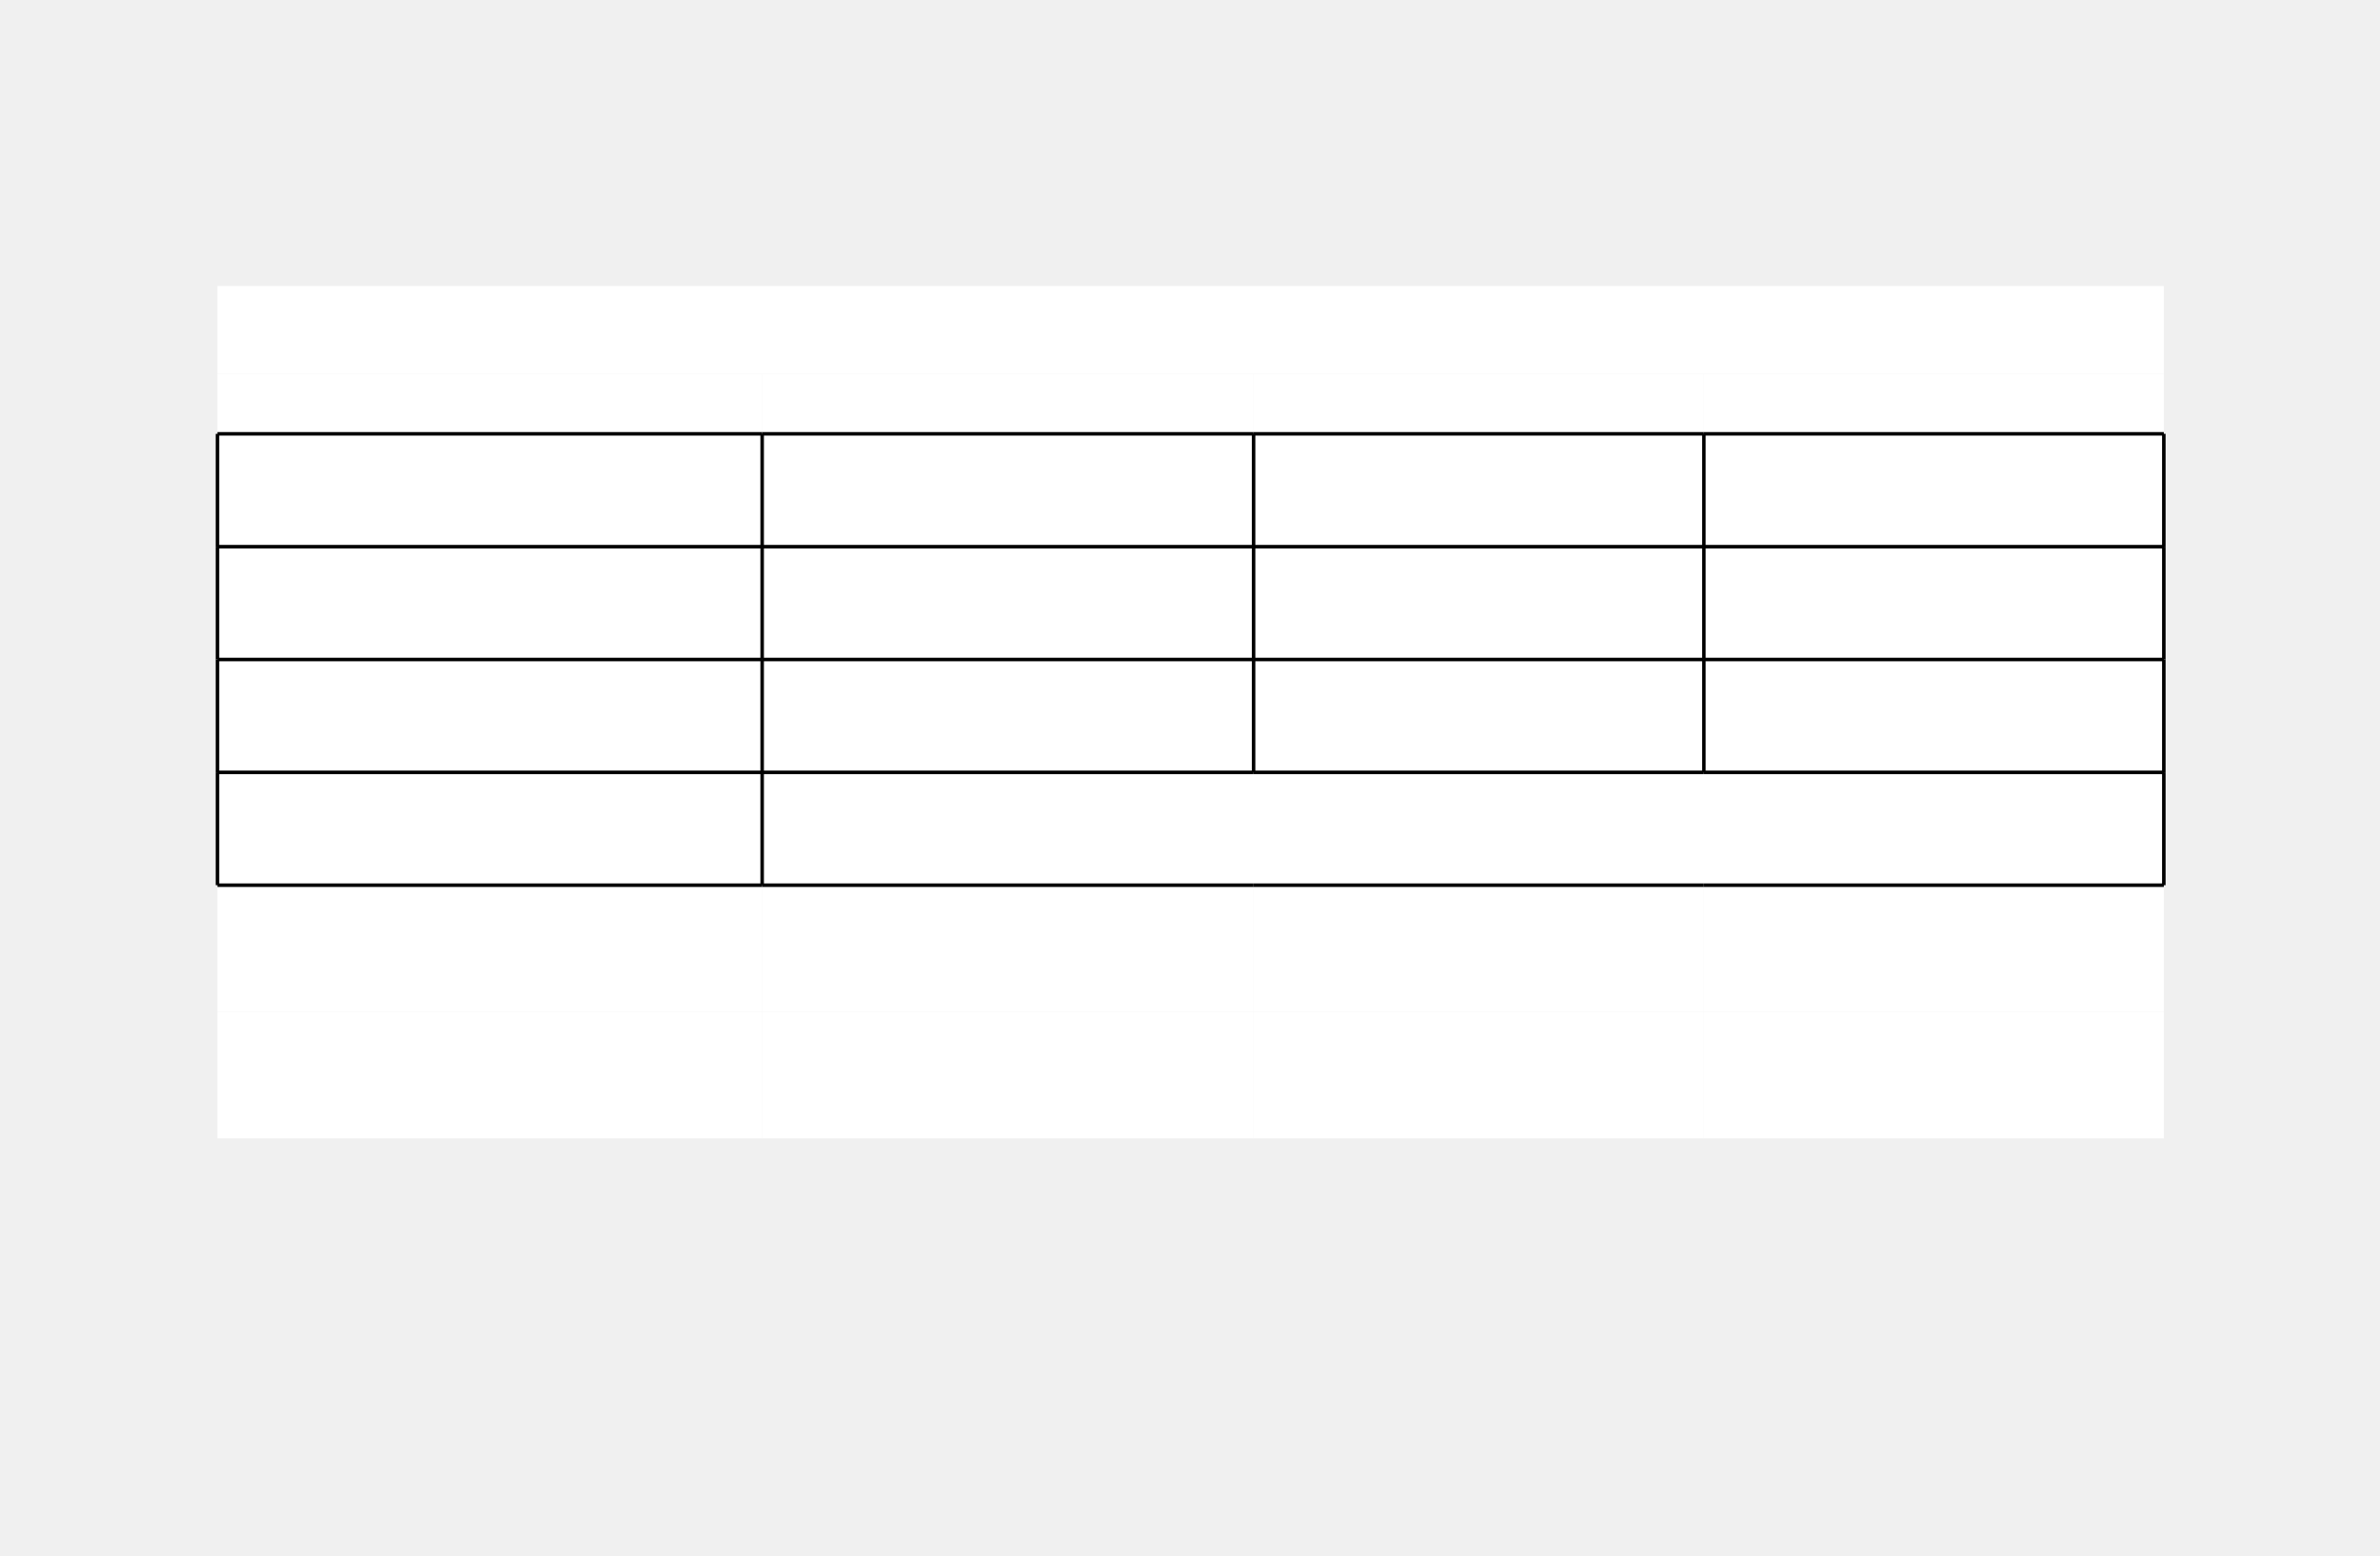
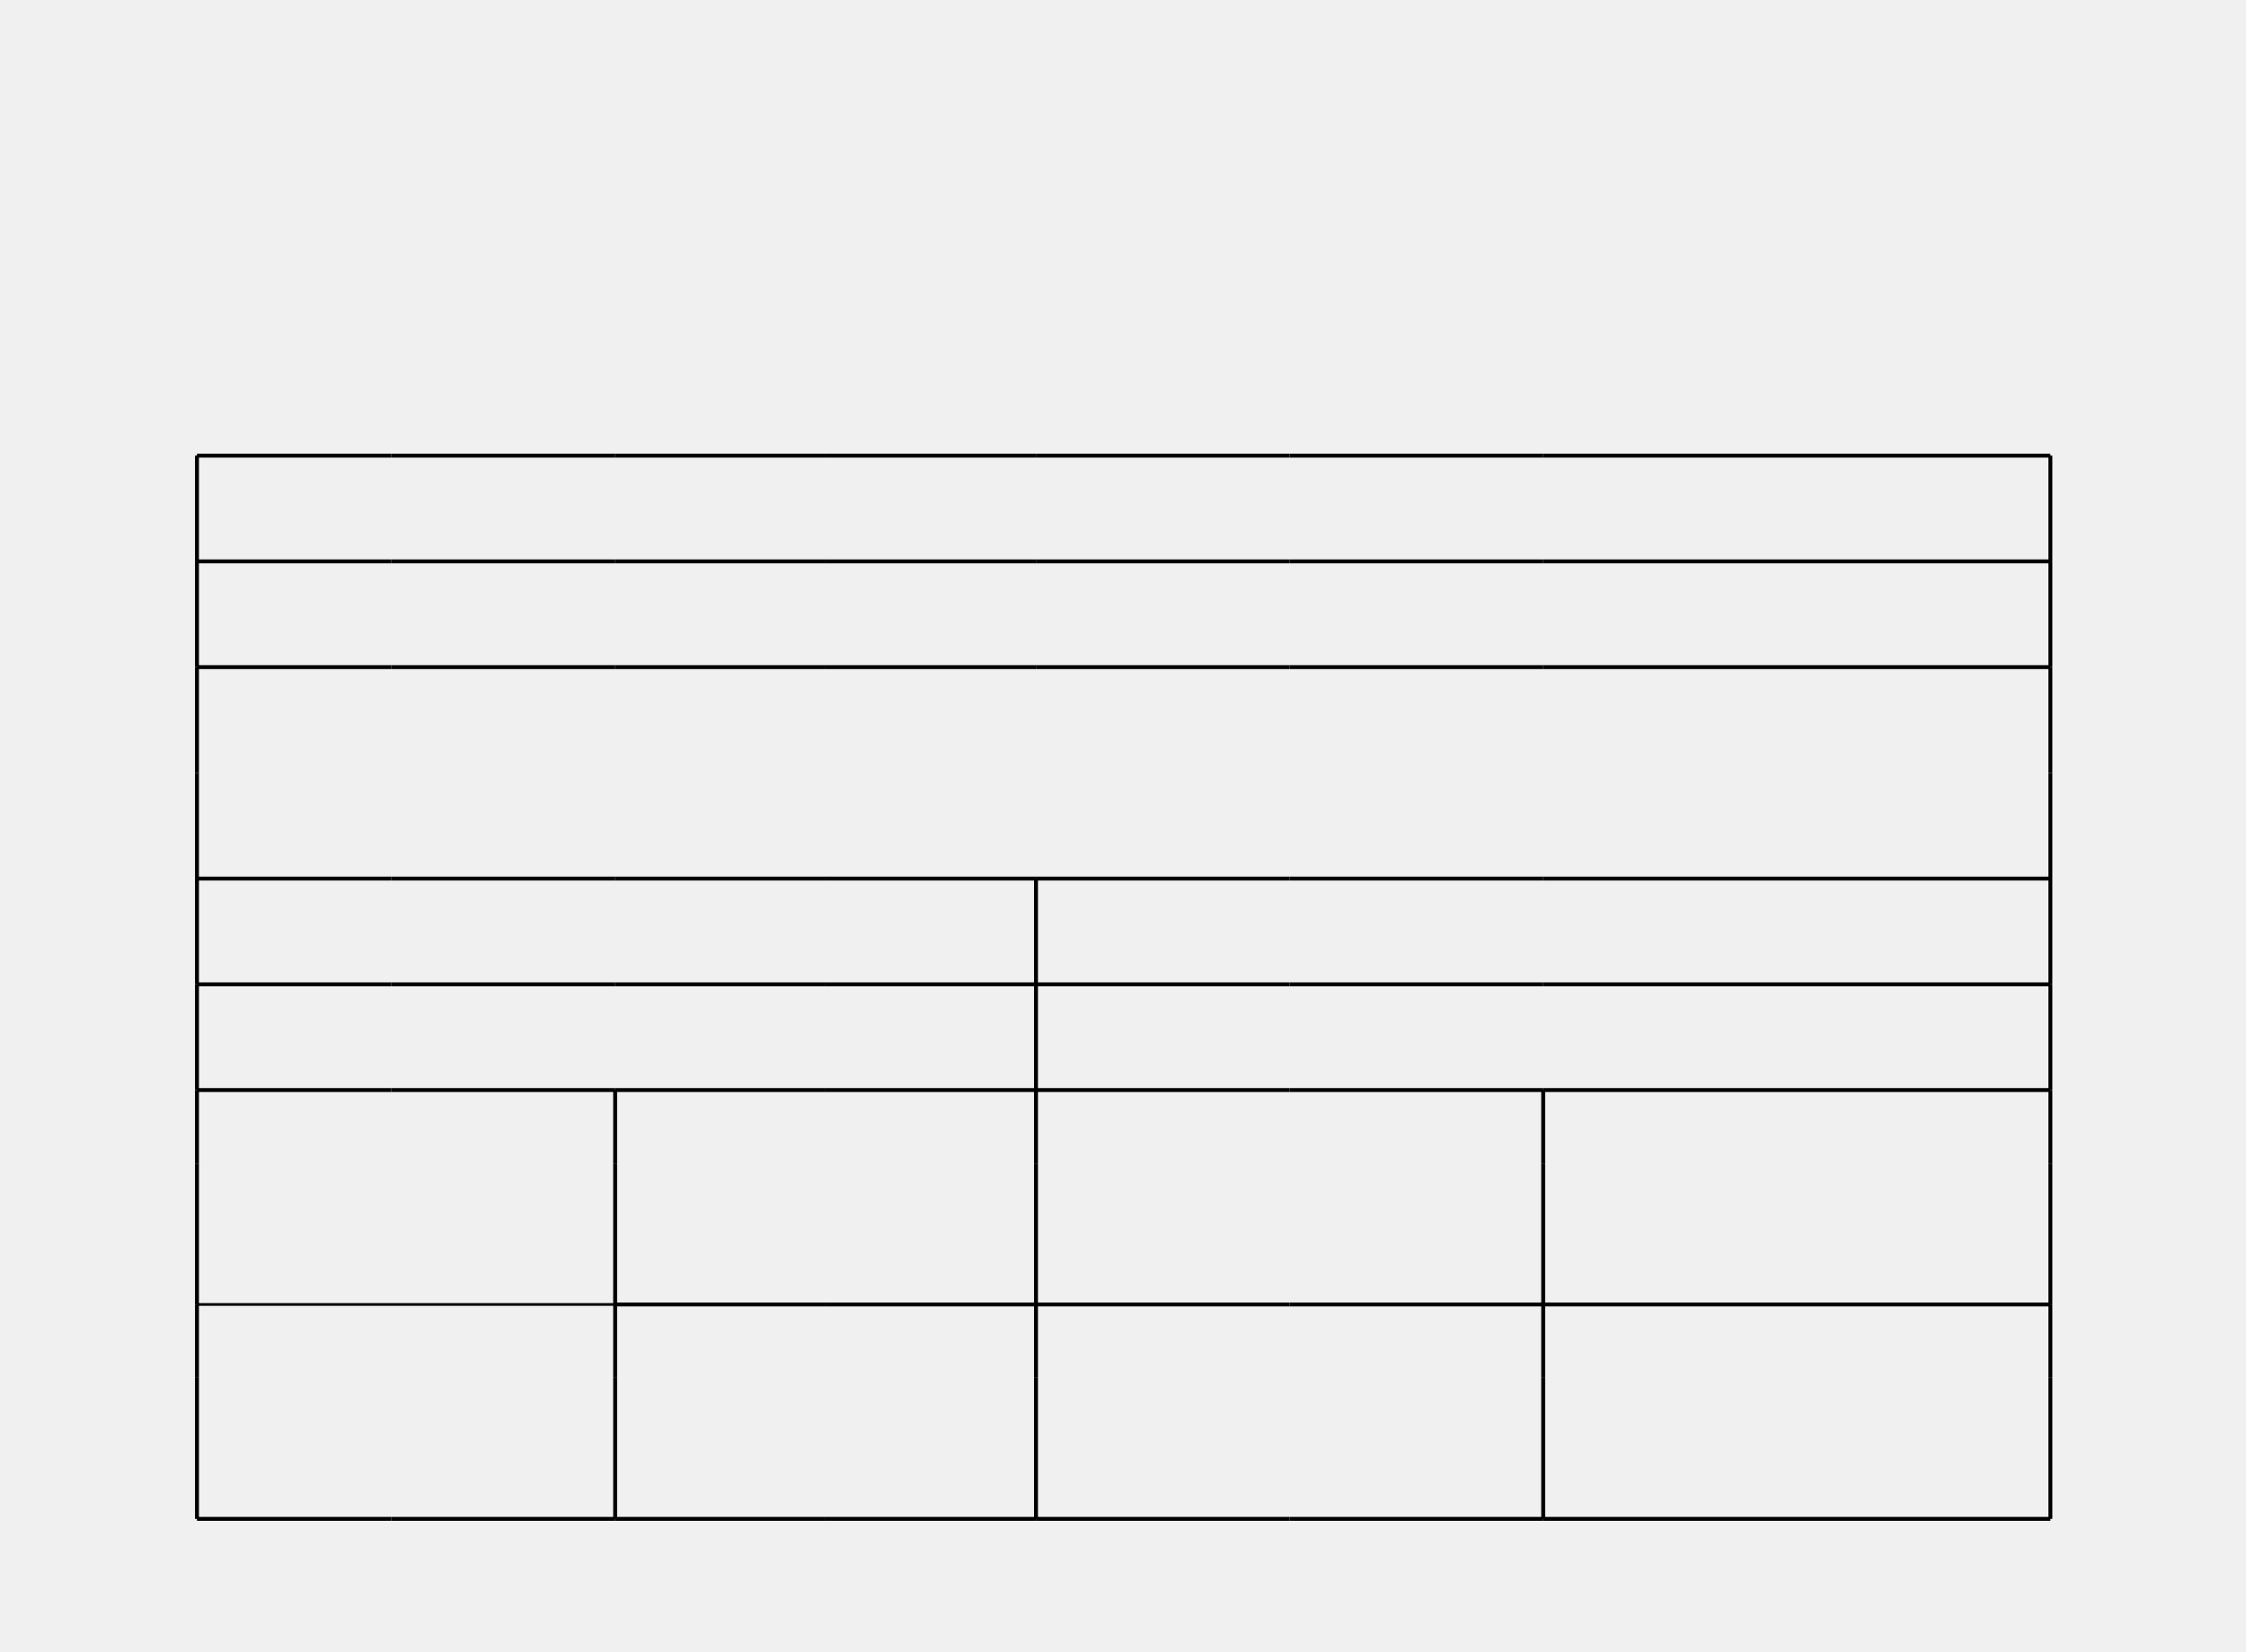
- <svg xmlns="http://www.w3.org/2000/svg" id="body_1" preserveAspectRatio="xMinYMin meet" viewBox="0 0 788 515">
+ <svg xmlns="http://www.w3.org/2000/svg" id="body_1" preserveAspectRatio="xMinYMin meet" viewBox="0 0 767 564">
  <defs>
    <clipPath id="1">
-       <path id="" clip-rule="evenodd" transform="matrix(1 0 0 1 0 0)" d="M0 386L0 -0.999L0 -0.999L591.321 -0.999L591.321 -0.999L591.321 386L591.321 386L0 386z" />
+       <path id="" clip-rule="evenodd" transform="matrix(1 0 0 1 0 0)" d="M0 423L0 -0.653L0 -0.653L575.598 -0.653L575.598 -0.653L575.598 423L575.598 423L0 423z" />
    </clipPath>
    <clipPath id="2">
-       <path id="" clip-rule="evenodd" transform="matrix(1 0 0 1 0 0)" d="M53.5 70.501L538.5 70.501L538.5 70.501L538.5 314.501L538.5 314.501L53.5 314.501z" />
+       <path id="" clip-rule="evenodd" transform="matrix(1 0 0 1 0 0)" d="M49.95 29.997L525.95 29.997L525.95 29.997L525.95 389.997L525.95 389.997L49.95 389.997z" />
    </clipPath>
    <clipPath id="3">
-       <path id="" clip-rule="evenodd" transform="matrix(1 0 0 1 0 0)" d="M53.5 69.692L538.5 69.692L538.5 69.692L538.5 315.692L538.5 315.692L53.5 315.692z" />
+       <path id="" clip-rule="evenodd" transform="matrix(1 0 0 1 0 0)" d="M49.95 28.992L525.95 28.992L525.95 28.992L525.95 390.992L525.95 390.992L49.95 390.992z" />
    </clipPath>
    <clipPath id="4">
-       <path id="" clip-rule="evenodd" transform="matrix(1 0 0 1 0 0)" d="M53.5 70.501L538.5 70.501L538.5 70.501L538.5 314.501L538.5 314.501L53.5 314.501z" />
+       <path id="" clip-rule="evenodd" transform="matrix(1 0 0 1 0 0)" d="M49.95 29.997L525.95 29.997L525.95 29.997L525.95 389.997L525.95 389.997L49.95 389.997z" />
    </clipPath>
    <clipPath id="5">
-       <path id="" clip-rule="evenodd" transform="matrix(1 0 0 1 0 0)" d="M54.25 71.251L537.071 71.251L537.071 71.251L537.071 92.524L537.071 92.524L54.25 92.524z" />
+       <path id="" clip-rule="evenodd" transform="matrix(1 0 0 1 0 0)" d="M50.7 30.747L524.898 30.747L524.898 30.747L524.898 80.501L524.898 80.501L50.7 80.501z" />
    </clipPath>
    <clipPath id="6">
-       <path id="" clip-rule="evenodd" transform="matrix(1 0 0 1 0 0)" d="M54.25 107.947L189.008 107.947L189.008 107.947L189.008 135.46L189.008 135.46L54.25 135.46z" />
+       <path id="" clip-rule="evenodd" transform="matrix(1 0 0 1 0 0)" d="M50.7 81.001L524.898 81.001L524.898 81.001L524.898 97.654L524.898 97.654L50.7 97.654z" />
    </clipPath>
    <clipPath id="7">
-       <path id="" clip-rule="evenodd" transform="matrix(1 0 0 1 0 0)" d="M311.54 107.947L422.854 107.947L422.854 107.947L422.854 135.46L422.854 135.46L311.54 135.46z" />
+       <path id="" clip-rule="evenodd" transform="matrix(1 0 0 1 0 0)" d="M395.495 98.154L524.898 98.154L524.898 98.154L524.898 116.462L524.898 116.462L395.495 116.462z" />
    </clipPath>
    <clipPath id="8">
-       <path id="" clip-rule="evenodd" transform="matrix(1 0 0 1 0 0)" d="M54.25 135.96L189.008 135.96L189.008 135.96L189.008 163.474L189.008 163.474L54.25 163.474z" />
+       <path id="" clip-rule="evenodd" transform="matrix(1 0 0 1 0 0)" d="M50.7 116.962L265.092 116.962L265.092 116.962L265.092 143.545L265.092 143.545L50.7 143.545z" />
    </clipPath>
    <clipPath id="9">
-       <path id="" clip-rule="evenodd" transform="matrix(1 0 0 1 0 0)" d="M311.54 135.96L422.854 135.96L422.854 135.96L422.854 163.474L422.854 163.474L311.54 163.474z" />
+       <path id="" clip-rule="evenodd" transform="matrix(1 0 0 1 0 0)" d="M265.592 116.962L524.898 116.962L524.898 116.962L524.898 143.545L524.898 143.545L265.592 143.545z" />
    </clipPath>
    <clipPath id="10">
-       <path id="" clip-rule="evenodd" transform="matrix(1 0 0 1 0 0)" d="M54.25 163.974L189.008 163.974L189.008 163.974L189.008 191.487L189.008 191.487L54.25 191.487z" />
+       <path id="" clip-rule="evenodd" transform="matrix(1 0 0 1 0 0)" d="M50.7 144.045L394.995 144.045L394.995 144.045L394.995 170.629L394.995 170.629L50.7 170.629z" />
    </clipPath>
    <clipPath id="11">
-       <path id="" clip-rule="evenodd" transform="matrix(1 0 0 1 0 0)" d="M311.54 163.974L422.854 163.974L422.854 163.974L422.854 191.487L422.854 191.487L311.54 191.487z" />
+       <path id="" clip-rule="evenodd" transform="matrix(1 0 0 1 0 0)" d="M50.7 171.129L99.95 171.129L99.95 171.129L99.95 197.712L99.95 197.712L50.7 197.712z" />
    </clipPath>
    <clipPath id="12">
-       <path id="" clip-rule="evenodd" transform="matrix(1 0 0 1 0 0)" d="M54.25 191.987L189.008 191.987L189.008 191.987L189.008 219.5L189.008 219.5L54.25 219.5z" />
+       <path id="" clip-rule="evenodd" transform="matrix(1 0 0 1 0 0)" d="M100.45 171.129L524.898 171.129L524.898 171.129L524.898 224.795L524.898 224.795L100.45 224.795z" />
    </clipPath>
    <clipPath id="13">
-       <path id="" clip-rule="evenodd" transform="matrix(1 0 0 1 0 0)" d="M54.25 220L189.008 220L189.008 220L189.008 250.917L189.008 250.917L54.25 250.917z" />
+       <path id="" clip-rule="evenodd" transform="matrix(1 0 0 1 0 0)" d="M50.7 225.295L265.092 225.295L265.092 225.295L265.092 251.879L265.092 251.879L50.7 251.879z" />
    </clipPath>
    <clipPath id="14">
-       <path id="" clip-rule="evenodd" transform="matrix(1 0 0 1 0 0)" d="M189.508 220L311.04 220L311.04 220L311.04 250.917L311.04 250.917L189.508 250.917z" />
+       <path id="" clip-rule="evenodd" transform="matrix(1 0 0 1 0 0)" d="M265.592 225.295L524.898 225.295L524.898 225.295L524.898 251.879L524.898 251.879L265.592 251.879z" />
    </clipPath>
    <clipPath id="15">
-       <path id="" clip-rule="evenodd" transform="matrix(1 0 0 1 0 0)" d="M423.353 220L537.071 220L537.071 220L537.071 250.917L537.071 250.917L423.353 250.917z" />
+       <path id="" clip-rule="evenodd" transform="matrix(1 0 0 1 0 0)" d="M50.7 252.379L265.092 252.379L265.092 252.379L265.092 278.962L265.092 278.962L50.7 278.962z" />
    </clipPath>
    <clipPath id="16">
-       <path id="" clip-rule="evenodd" transform="matrix(1 0 0 1 0 0)" d="M54.25 251.417L189.008 251.417L189.008 251.417L189.008 282.333L189.008 282.333L54.25 282.333z" />
+       <path id="" clip-rule="evenodd" transform="matrix(1 0 0 1 0 0)" d="M265.592 252.379L524.898 252.379L524.898 252.379L524.898 278.962L524.898 278.962L265.592 278.962z" />
    </clipPath>
    <clipPath id="17">
-       <path id="" clip-rule="evenodd" transform="matrix(1 0 0 1 0 0)" d="M189.508 251.417L311.04 251.417L311.04 251.417L311.04 282.333L311.04 282.333L189.508 282.333z" />
+       <path id="" clip-rule="evenodd" transform="matrix(1 0 0 1 0 0)" d="M50.7 279.462L99.95 279.462L99.95 279.462L99.95 297.77L99.95 297.77L50.7 297.77z" />
    </clipPath>
    <clipPath id="18">
-       <path id="" clip-rule="evenodd" transform="matrix(1 0 0 1 0 0)" d="M423.353 251.417L537.071 251.417L537.071 251.417L537.071 282.333L537.071 282.333L423.353 282.333z" />
+       <path id="" clip-rule="evenodd" transform="matrix(1 0 0 1 0 0)" d="M157.801 279.462L265.092 279.462L265.092 279.462L265.092 297.77L265.092 297.77L157.801 297.77z" />
    </clipPath>
    <clipPath id="19">
-       <path id="" clip-rule="evenodd" transform="matrix(1 0 0 1 0 0)" d="M53.5 70.501L538.5 70.501L538.5 70.501L538.5 314.501L538.5 314.501L53.5 314.501z" />
+       <path id="" clip-rule="evenodd" transform="matrix(1 0 0 1 0 0)" d="M265.592 279.462L330.044 279.462L330.044 279.462L330.044 297.77L330.044 297.77L265.592 297.77z" />
+     </clipPath>
+     <clipPath id="20">
+       <path id="" clip-rule="evenodd" transform="matrix(1 0 0 1 0 0)" d="M395.495 279.462L459.947 279.462L459.947 279.462L459.947 297.77L459.947 297.77L395.495 297.77z" />
+     </clipPath>
+     <clipPath id="21">
+       <path id="" clip-rule="evenodd" transform="matrix(1 0 0 1 0 0)" d="M50.7 298.27L157.301 298.27L157.301 298.27L157.301 333.881L157.301 333.881L50.7 333.881z" />
+     </clipPath>
+     <clipPath id="22">
+       <path id="" clip-rule="evenodd" transform="matrix(1 0 0 1 0 0)" d="M157.801 298.27L265.092 298.27L265.092 298.27L265.092 333.881L265.092 333.881L157.801 333.881z" />
+     </clipPath>
+     <clipPath id="23">
+       <path id="" clip-rule="evenodd" transform="matrix(1 0 0 1 0 0)" d="M265.592 298.27L394.995 298.27L394.995 298.27L394.995 333.881L394.995 333.881L265.592 333.881z" />
+     </clipPath>
+     <clipPath id="24">
+       <path id="" clip-rule="evenodd" transform="matrix(1 0 0 1 0 0)" d="M395.495 298.27L524.898 298.27L524.898 298.27L524.898 333.881L524.898 333.881L395.495 333.881z" />
+     </clipPath>
+     <clipPath id="25">
+       <path id="" clip-rule="evenodd" transform="matrix(1 0 0 1 0 0)" d="M50.7 334.381L157.301 334.381L157.301 334.381L157.301 352.689L157.301 352.689L50.7 352.689z" />
+     </clipPath>
+     <clipPath id="26">
+       <path id="" clip-rule="evenodd" transform="matrix(1 0 0 1 0 0)" d="M157.801 334.381L265.092 334.381L265.092 334.381L265.092 352.689L265.092 352.689L157.801 352.689z" />
+     </clipPath>
+     <clipPath id="27">
+       <path id="" clip-rule="evenodd" transform="matrix(1 0 0 1 0 0)" d="M265.592 334.381L330.044 334.381L330.044 334.381L330.044 352.689L330.044 352.689L265.592 352.689z" />
+     </clipPath>
+     <clipPath id="28">
+       <path id="" clip-rule="evenodd" transform="matrix(1 0 0 1 0 0)" d="M395.495 334.381L459.947 334.381L459.947 334.381L459.947 352.689L459.947 352.689L395.495 352.689z" />
+     </clipPath>
+     <clipPath id="29">
+       <path id="" clip-rule="evenodd" transform="matrix(1 0 0 1 0 0)" d="M50.7 353.189L157.301 353.189L157.301 353.189L157.301 388.8L157.301 388.8L50.7 388.8z" />
+     </clipPath>
+     <clipPath id="30">
+       <path id="" clip-rule="evenodd" transform="matrix(1 0 0 1 0 0)" d="M157.801 353.189L265.092 353.189L265.092 353.189L265.092 388.8L265.092 388.8L157.801 388.8z" />
+     </clipPath>
+     <clipPath id="31">
+       <path id="" clip-rule="evenodd" transform="matrix(1 0 0 1 0 0)" d="M265.592 353.189L394.995 353.189L394.995 353.189L394.995 388.8L394.995 388.8L265.592 388.8z" />
+     </clipPath>
+     <clipPath id="32">
+       <path id="" clip-rule="evenodd" transform="matrix(1 0 0 1 0 0)" d="M395.495 353.189L524.898 353.189L524.898 353.189L524.898 388.8L524.898 388.8L395.495 388.8z" />
+     </clipPath>
+     <clipPath id="33">
+       <path id="" clip-rule="evenodd" transform="matrix(1 0 0 1 0 0)" d="M49.95 29.997L525.95 29.997L525.95 29.997L525.95 389.997L525.95 389.997L49.95 389.997z" />
    </clipPath>
  </defs>
  <g transform="matrix(1.333333 0 0 1.333333 0 0)">
    <g clip-path="url(#1)">
-       <g clip-path="url(#2)">
-         <path id="1" transform="matrix(1 0 0 -1 0 386)" d="M54 314.999L537.321 314.999L537.321 314.999L537.321 293.226L537.321 293.226L54 293.226z" stroke="none" fill="#FFFFFF" fill-rule="evenodd" />
-         <path id="2" transform="matrix(1 0 0 -1 0 386)" d="M54 293.226L189.258 293.226L189.258 293.226L189.258 278.303L189.258 278.303L54 278.303z" stroke="none" fill="#FFFFFF" fill-rule="evenodd" />
-         <path id="3" transform="matrix(1 0 0 -1 0 386)" d="M189.258 293.226L311.29 293.226L311.29 293.226L311.29 278.303L311.29 278.303L189.258 278.303z" stroke="none" fill="#FFFFFF" fill-rule="evenodd" />
-         <path id="4" transform="matrix(1 0 0 -1 0 386)" d="M311.29 293.226L423.104 293.226L423.104 293.226L423.104 278.303L423.104 278.303L311.29 278.303z" stroke="none" fill="#FFFFFF" fill-rule="evenodd" />
-         <path id="5" transform="matrix(1 0 0 -1 0 386)" d="M423.103 293.226L537.321 293.226L537.321 293.226L537.321 278.303L537.321 278.303L423.103 278.303z" stroke="none" fill="#FFFFFF" fill-rule="evenodd" />
-         <path id="6" transform="matrix(1 0 0 -1 0 386)" d="M54 278.303L189.258 278.303L189.258 278.303L189.258 250.29L189.258 250.29L54 250.29z" stroke="none" fill="#FFFFFF" fill-rule="evenodd" />
-         <path id="7" transform="matrix(1 0 0 -1 0 386)" d="M189.258 278.303L311.29 278.303L311.29 278.303L311.29 250.29L311.29 250.29L189.258 250.29z" stroke="none" fill="#FFFFFF" fill-rule="evenodd" />
-         <path id="8" transform="matrix(1 0 0 -1 0 386)" d="M311.29 278.303L423.104 278.303L423.104 278.303L423.104 250.29L423.104 250.29L311.29 250.29z" stroke="none" fill="#FFFFFF" fill-rule="evenodd" />
-         <path id="9" transform="matrix(1 0 0 -1 0 386)" d="M423.103 278.303L537.321 278.303L537.321 278.303L537.321 250.29L537.321 250.29L423.103 250.29z" stroke="none" fill="#FFFFFF" fill-rule="evenodd" />
-         <path id="10" transform="matrix(1 0 0 -1 0 386)" d="M54 250.29L189.258 250.29L189.258 250.29L189.258 222.276L189.258 222.276L54 222.276z" stroke="none" fill="#FFFFFF" fill-rule="evenodd" />
-         <path id="11" transform="matrix(1 0 0 -1 0 386)" d="M189.258 250.29L311.29 250.29L311.29 250.29L311.29 222.276L311.29 222.276L189.258 222.276z" stroke="none" fill="#FFFFFF" fill-rule="evenodd" />
-         <path id="12" transform="matrix(1 0 0 -1 0 386)" d="M311.29 250.29L423.104 250.29L423.104 250.29L423.104 222.276L423.104 222.276L311.29 222.276z" stroke="none" fill="#FFFFFF" fill-rule="evenodd" />
-         <path id="13" transform="matrix(1 0 0 -1 0 386)" d="M423.103 250.29L537.321 250.29L537.321 250.29L537.321 222.276L537.321 222.276L423.103 222.276z" stroke="none" fill="#FFFFFF" fill-rule="evenodd" />
-         <path id="14" transform="matrix(1 0 0 -1 0 386)" d="M54 222.276L189.258 222.276L189.258 222.276L189.258 194.263L189.258 194.263L54 194.263z" stroke="none" fill="#FFFFFF" fill-rule="evenodd" />
-         <path id="15" transform="matrix(1 0 0 -1 0 386)" d="M189.258 222.276L311.29 222.276L311.29 222.276L311.29 194.263L311.29 194.263L189.258 194.263z" stroke="none" fill="#FFFFFF" fill-rule="evenodd" />
-         <path id="16" transform="matrix(1 0 0 -1 0 386)" d="M311.29 222.276L423.104 222.276L423.104 222.276L423.104 194.263L423.104 194.263L311.29 194.263z" stroke="none" fill="#FFFFFF" fill-rule="evenodd" />
-         <path id="17" transform="matrix(1 0 0 -1 0 386)" d="M423.103 222.276L537.321 222.276L537.321 222.276L537.321 194.263L537.321 194.263L423.103 194.263z" stroke="none" fill="#FFFFFF" fill-rule="evenodd" />
-         <path id="18" transform="matrix(1 0 0 -1 0 386)" d="M54 194.263L189.258 194.263L189.258 194.263L189.258 166.25L189.258 166.25L54 166.25z" stroke="none" fill="#FFFFFF" fill-rule="evenodd" />
-         <path id="19" transform="matrix(1 0 0 -1 0 386)" d="M189.258 194.263L537.321 194.263L537.321 194.263L537.321 166.25L537.321 166.25L189.258 166.25z" stroke="none" fill="#FFFFFF" fill-rule="evenodd" />
-         <path id="20" transform="matrix(1 0 0 -1 0 386)" d="M54 166.25L189.258 166.25L189.258 166.25L189.258 134.833L189.258 134.833L54 134.833z" stroke="none" fill="#FFFFFF" fill-rule="evenodd" />
-         <path id="21" transform="matrix(1 0 0 -1 0 386)" d="M189.258 166.25L311.29 166.25L311.29 166.25L311.29 134.833L311.29 134.833L189.258 134.833z" stroke="none" fill="#FFFFFF" fill-rule="evenodd" />
-         <path id="22" transform="matrix(1 0 0 -1 0 386)" d="M311.29 166.25L423.104 166.25L423.104 166.25L423.104 134.833L423.104 134.833L311.29 134.833z" stroke="none" fill="#FFFFFF" fill-rule="evenodd" />
-         <path id="23" transform="matrix(1 0 0 -1 0 386)" d="M423.103 166.25L537.321 166.25L537.321 166.25L537.321 134.833L537.321 134.833L423.103 134.833z" stroke="none" fill="#FFFFFF" fill-rule="evenodd" />
-         <path id="24" transform="matrix(1 0 0 -1 0 386)" d="M54 134.833L189.258 134.833L189.258 134.833L189.258 103.417L189.258 103.417L54 103.417z" stroke="none" fill="#FFFFFF" fill-rule="evenodd" />
-         <path id="25" transform="matrix(1 0 0 -1 0 386)" d="M189.258 134.833L311.29 134.833L311.29 134.833L311.29 103.417L311.29 103.417L189.258 103.417z" stroke="none" fill="#FFFFFF" fill-rule="evenodd" />
-         <path id="26" transform="matrix(1 0 0 -1 0 386)" d="M311.29 134.833L423.104 134.833L423.104 134.833L423.104 103.417L423.104 103.417L311.29 103.417z" stroke="none" fill="#FFFFFF" fill-rule="evenodd" />
-         <path id="27" transform="matrix(1 0 0 -1 0 386)" d="M423.103 134.833L537.321 134.833L537.321 134.833L537.321 103.417L537.321 103.417L423.103 103.417z" stroke="none" fill="#FFFFFF" fill-rule="evenodd" />
-       </g>
+       <g clip-path="url(#2)" />
      <g clip-path="url(#3)">
-         <path id="28" transform="matrix(1 0 0 -1 0 386)" d="M423.103 278.303L537.321 278.303" stroke="#000000" stroke-width="0.873" fill="none" />
-         <path id="29" transform="matrix(1 0 0 -1 0 386)" d="M311.29 166.25L423.103 166.25" stroke="#000000" stroke-width="0.873" fill="none" />
-         <path id="30" transform="matrix(1 0 0 -1 0 386)" d="M189.258 194.263L189.258 166.25" stroke="#000000" stroke-width="0.873" fill="none" />
-         <path id="31" transform="matrix(1 0 0 -1 0 386)" d="M311.29 278.303L311.29 250.29" stroke="#000000" stroke-width="0.873" fill="none" />
-         <path id="32" transform="matrix(1 0 0 -1 0 386)" d="M311.29 194.263L423.104 194.263" stroke="#000000" stroke-width="0.873" fill="none" />
-         <path id="33" transform="matrix(1 0 0 -1 0 386)" d="M423.103 194.263L537.321 194.263" stroke="#000000" stroke-width="0.873" fill="none" />
-         <path id="34" transform="matrix(1 0 0 -1 0 386)" d="M311.29 278.303L423.104 278.303" stroke="#000000" stroke-width="0.873" fill="none" />
-         <path id="35" transform="matrix(1 0 0 -1 0 386)" d="M537.321 194.263L537.321 166.25" stroke="#000000" stroke-width="0.873" fill="none" />
-         <path id="36" transform="matrix(1 0 0 -1 0 386)" d="M189.258 222.276L189.258 194.263" stroke="#000000" stroke-width="0.873" fill="none" />
-         <path id="37" transform="matrix(1 0 0 -1 0 386)" d="M189.258 194.263L311.29 194.263" stroke="#000000" stroke-width="0.873" fill="none" />
-         <path id="38" transform="matrix(1 0 0 -1 0 386)" d="M537.321 222.276L537.321 194.263" stroke="#000000" stroke-width="0.873" fill="none" />
-         <path id="39" transform="matrix(1 0 0 -1 0 386)" d="M189.258 166.25L311.29 166.25" stroke="#000000" stroke-width="0.873" fill="none" />
-         <path id="40" transform="matrix(1 0 0 -1 0 386)" d="M537.321 250.29L537.321 222.276" stroke="#000000" stroke-width="0.873" fill="none" />
-         <path id="41" transform="matrix(1 0 0 -1 0 386)" d="M423.104 250.29L423.104 222.276" stroke="#000000" stroke-width="0.873" fill="none" />
-         <path id="42" transform="matrix(1 0 0 -1 0 386)" d="M423.103 250.289L537.321 250.289" stroke="#000000" stroke-width="0.873" fill="none" />
-         <path id="43" transform="matrix(1 0 0 -1 0 386)" d="M311.29 250.29L311.29 222.276" stroke="#000000" stroke-width="0.873" fill="none" />
-         <path id="44" transform="matrix(1 0 0 -1 0 386)" d="M311.29 250.289L423.104 250.289" stroke="#000000" stroke-width="0.873" fill="none" />
-         <path id="45" transform="matrix(1 0 0 -1 0 386)" d="M189.258 250.29L189.258 222.276" stroke="#000000" stroke-width="0.873" fill="none" />
-         <path id="46" transform="matrix(1 0 0 -1 0 386)" d="M189.258 250.289L311.29 250.289" stroke="#000000" stroke-width="0.873" fill="none" />
-         <path id="47" transform="matrix(1 0 0 -1 0 386)" d="M54 250.29L54 222.276" stroke="#000000" stroke-width="0.873" fill="none" />
-         <path id="48" transform="matrix(1 0 0 -1 0 386)" d="M54 250.289L189.258 250.289" stroke="#000000" stroke-width="0.873" fill="none" />
-         <path id="49" transform="matrix(1 0 0 -1 0 386)" d="M189.258 278.303L311.29 278.303" stroke="#000000" stroke-width="0.873" fill="none" />
-         <path id="50" transform="matrix(1 0 0 -1 0 386)" d="M54 194.263L54 166.25" stroke="#000000" stroke-width="0.873" fill="none" />
-         <path id="51" transform="matrix(1 0 0 -1 0 386)" d="M54 222.276L54 194.263" stroke="#000000" stroke-width="0.873" fill="none" />
-         <path id="52" transform="matrix(1 0 0 -1 0 386)" d="M54 166.25L189.258 166.25" stroke="#000000" stroke-width="0.873" fill="none" />
-         <path id="53" transform="matrix(1 0 0 -1 0 386)" d="M423.103 166.25L537.321 166.25" stroke="#000000" stroke-width="0.873" fill="none" />
-         <path id="54" transform="matrix(1 0 0 -1 0 386)" d="M54 194.263L189.258 194.263" stroke="#000000" stroke-width="0.873" fill="none" />
-         <path id="55" transform="matrix(1 0 0 -1 0 386)" d="M423.104 278.303L423.104 250.29" stroke="#000000" stroke-width="0.873" fill="none" />
-         <path id="56" transform="matrix(1 0 0 -1 0 386)" d="M54 222.276L189.258 222.276" stroke="#000000" stroke-width="0.873" fill="none" />
-         <path id="57" transform="matrix(1 0 0 -1 0 386)" d="M189.258 278.303L189.258 250.29" stroke="#000000" stroke-width="0.873" fill="none" />
-         <path id="58" transform="matrix(1 0 0 -1 0 386)" d="M537.321 278.303L537.321 250.29" stroke="#000000" stroke-width="0.873" fill="none" />
-         <path id="59" transform="matrix(1 0 0 -1 0 386)" d="M423.104 222.276L423.104 194.263" stroke="#000000" stroke-width="0.873" fill="none" />
-         <path id="60" transform="matrix(1 0 0 -1 0 386)" d="M423.103 222.276L537.321 222.276" stroke="#000000" stroke-width="0.873" fill="none" />
-         <path id="61" transform="matrix(1 0 0 -1 0 386)" d="M311.29 222.276L423.104 222.276" stroke="#000000" stroke-width="0.873" fill="none" />
-         <path id="62" transform="matrix(1 0 0 -1 0 386)" d="M189.258 222.276L311.29 222.276" stroke="#000000" stroke-width="0.873" fill="none" />
-         <path id="63" transform="matrix(1 0 0 -1 0 386)" d="M54 278.303L54 250.29" stroke="#000000" stroke-width="0.873" fill="none" />
-         <path id="64" transform="matrix(1 0 0 -1 0 386)" d="M54 278.303L189.258 278.303" stroke="#000000" stroke-width="0.873" fill="none" />
-         <path id="65" transform="matrix(1 0 0 -1 0 386)" d="M311.29 222.276L311.29 194.263" stroke="#000000" stroke-width="0.873" fill="none" />
+         <path id="1" transform="matrix(1 0 0 -1 0 423)" d="M525.148 252.121L525.148 225.038" stroke="#000000" stroke-width="1.003" fill="none" />
+         <path id="2" transform="matrix(1 0 0 -1 0 423)" d="M460.197 252.121L525.148 252.121" stroke="#000000" stroke-width="1.003" fill="none" />
+         <path id="3" transform="matrix(1 0 0 -1 0 423)" d="M395.245 252.121L460.197 252.121" stroke="#000000" stroke-width="1.003" fill="none" />
+         <path id="4" transform="matrix(1 0 0 -1 0 423)" d="M330.294 252.121L395.245 252.121" stroke="#000000" stroke-width="1.003" fill="none" />
+         <path id="5" transform="matrix(1 0 0 -1 0 423)" d="M265.342 252.121L330.294 252.121" stroke="#000000" stroke-width="1.003" fill="none" />
+         <path id="6" transform="matrix(1 0 0 -1 0 423)" d="M211.446 252.121L265.342 252.121" stroke="#000000" stroke-width="1.003" fill="none" />
+         <path id="7" transform="matrix(1 0 0 -1 0 423)" d="M157.551 252.121L211.446 252.121" stroke="#000000" stroke-width="1.003" fill="none" />
+         <path id="8" transform="matrix(1 0 0 -1 0 423)" d="M100.2 252.121L157.551 252.121" stroke="#000000" stroke-width="1.003" fill="none" />
+         <path id="9" transform="matrix(1 0 0 -1 0 423)" d="M50.45 252.121L50.45 225.038" stroke="#000000" stroke-width="1.003" fill="none" />
+         <path id="10" transform="matrix(1 0 0 -1 0 423)" d="M50.45 252.121L100.2 252.121" stroke="#000000" stroke-width="1.003" fill="none" />
+         <path id="11" transform="matrix(1 0 0 -1 0 423)" d="M525.148 124.98L525.148 88.869" stroke="#000000" stroke-width="1.003" fill="none" />
+         <path id="12" transform="matrix(1 0 0 -1 0 423)" d="M395.245 124.98L395.245 88.869" stroke="#000000" stroke-width="1.003" fill="none" />
+         <path id="13" transform="matrix(1 0 0 -1 0 423)" d="M265.342 124.98L265.342 88.869" stroke="#000000" stroke-width="1.003" fill="none" />
+         <path id="14" transform="matrix(1 0 0 -1 0 423)" d="M157.551 124.98L157.551 88.869" stroke="#000000" stroke-width="1.003" fill="none" />
+         <path id="15" transform="matrix(1 0 0 -1 0 423)" d="M50.45 124.98L50.45 88.869" stroke="#000000" stroke-width="1.003" fill="none" />
+         <path id="16" transform="matrix(1 0 0 -1 0 423)" d="M525.148 225.038L525.148 197.955" stroke="#000000" stroke-width="1.003" fill="none" />
+         <path id="17" transform="matrix(1 0 0 -1 0 423)" d="M50.45 225.038L50.45 197.955" stroke="#000000" stroke-width="1.003" fill="none" />
+         <path id="18" transform="matrix(1 0 0 -1 0 423)" d="M525.148 88.869L525.148 70.061" stroke="#000000" stroke-width="1.003" fill="none" />
+         <path id="19" transform="matrix(1 0 0 -1 0 423)" d="M460.197 88.869L525.148 88.869" stroke="#000000" stroke-width="1.003" fill="none" />
+         <path id="20" transform="matrix(1 0 0 -1 0 423)" d="M395.245 88.869L395.245 70.061" stroke="#000000" stroke-width="1.003" fill="none" />
+         <path id="21" transform="matrix(1 0 0 -1 0 423)" d="M395.245 88.869L460.197 88.869" stroke="#000000" stroke-width="1.003" fill="none" />
+         <path id="22" transform="matrix(1 0 0 -1 0 423)" d="M330.294 88.869L395.245 88.869" stroke="#000000" stroke-width="1.003" fill="none" />
+         <path id="23" transform="matrix(1 0 0 -1 0 423)" d="M265.342 88.869L265.342 70.061" stroke="#000000" stroke-width="1.003" fill="none" />
+         <path id="24" transform="matrix(1 0 0 -1 0 423)" d="M265.342 88.869L330.294 88.869" stroke="#000000" stroke-width="1.003" fill="none" />
+         <path id="25" transform="matrix(1 0 0 -1 0 423)" d="M211.446 88.869L265.342 88.869" stroke="#000000" stroke-width="1.003" fill="none" />
+         <path id="26" transform="matrix(1 0 0 -1 0 423)" d="M157.551 88.869L157.551 70.061" stroke="#000000" stroke-width="1.003" fill="none" />
+         <path id="27" transform="matrix(1 0 0 -1 0 423)" d="M157.551 88.869L211.446 88.869" stroke="#000000" stroke-width="1.003" fill="none" />
+         <path id="28" transform="matrix(1 0 0 -1 0 423)" d="M50.45 88.869L50.45 70.061" stroke="#000000" stroke-width="1.003" fill="none" />
+         <path id="29" transform="matrix(1 0 0 -1 0 423)" d="M525.148 197.955L525.148 170.871" stroke="#000000" stroke-width="1.003" fill="none" />
+         <path id="30" transform="matrix(1 0 0 -1 0 423)" d="M460.197 197.954L525.148 197.954" stroke="#000000" stroke-width="1.003" fill="none" />
+         <path id="31" transform="matrix(1 0 0 -1 0 423)" d="M395.245 197.954L460.197 197.954" stroke="#000000" stroke-width="1.003" fill="none" />
+         <path id="32" transform="matrix(1 0 0 -1 0 423)" d="M330.294 197.954L395.245 197.954" stroke="#000000" stroke-width="1.003" fill="none" />
+         <path id="33" transform="matrix(1 0 0 -1 0 423)" d="M265.342 197.955L265.342 170.871" stroke="#000000" stroke-width="1.003" fill="none" />
+         <path id="34" transform="matrix(1 0 0 -1 0 423)" d="M265.342 197.954L330.294 197.954" stroke="#000000" stroke-width="1.003" fill="none" />
+         <path id="35" transform="matrix(1 0 0 -1 0 423)" d="M211.446 197.954L265.342 197.954" stroke="#000000" stroke-width="1.003" fill="none" />
+         <path id="36" transform="matrix(1 0 0 -1 0 423)" d="M157.551 197.954L211.446 197.954" stroke="#000000" stroke-width="1.003" fill="none" />
+         <path id="37" transform="matrix(1 0 0 -1 0 423)" d="M100.2 197.954L157.551 197.954" stroke="#000000" stroke-width="1.003" fill="none" />
+         <path id="38" transform="matrix(1 0 0 -1 0 423)" d="M50.45 197.955L50.45 170.871" stroke="#000000" stroke-width="1.003" fill="none" />
+         <path id="39" transform="matrix(1 0 0 -1 0 423)" d="M50.45 197.954L100.2 197.954" stroke="#000000" stroke-width="1.003" fill="none" />
+         <path id="40" transform="matrix(1 0 0 -1 0 423)" d="M525.148 70.061L525.148 33.95" stroke="#000000" stroke-width="1.003" fill="none" />
+         <path id="41" transform="matrix(1 0 0 -1 0 423)" d="M395.245 70.061L395.245 33.95" stroke="#000000" stroke-width="1.003" fill="none" />
+         <path id="42" transform="matrix(1 0 0 -1 0 423)" d="M265.342 70.061L265.342 33.95" stroke="#000000" stroke-width="1.003" fill="none" />
+         <path id="43" transform="matrix(1 0 0 -1 0 423)" d="M157.551 70.061L157.551 33.95" stroke="#000000" stroke-width="1.003" fill="none" />
+         <path id="44" transform="matrix(1 0 0 -1 0 423)" d="M525.148 306.288L525.148 279.205" stroke="#000000" stroke-width="1.003" fill="none" />
+         <path id="45" transform="matrix(1 0 0 -1 0 423)" d="M460.197 306.288L525.148 306.288" stroke="#000000" stroke-width="1.003" fill="none" />
+         <path id="46" transform="matrix(1 0 0 -1 0 423)" d="M395.245 306.288L460.197 306.288" stroke="#000000" stroke-width="1.003" fill="none" />
+         <path id="47" transform="matrix(1 0 0 -1 0 423)" d="M330.294 306.288L395.245 306.288" stroke="#000000" stroke-width="1.003" fill="none" />
+         <path id="48" transform="matrix(1 0 0 -1 0 423)" d="M265.342 306.288L330.294 306.288" stroke="#000000" stroke-width="1.003" fill="none" />
+         <path id="49" transform="matrix(1 0 0 -1 0 423)" d="M211.446 306.288L265.342 306.288" stroke="#000000" stroke-width="1.003" fill="none" />
+         <path id="50" transform="matrix(1 0 0 -1 0 423)" d="M157.551 306.288L211.446 306.288" stroke="#000000" stroke-width="1.003" fill="none" />
+         <path id="51" transform="matrix(1 0 0 -1 0 423)" d="M100.2 306.288L157.551 306.288" stroke="#000000" stroke-width="1.003" fill="none" />
+         <path id="52" transform="matrix(1 0 0 -1 0 423)" d="M50.45 306.288L50.45 279.205" stroke="#000000" stroke-width="1.003" fill="none" />
+         <path id="53" transform="matrix(1 0 0 -1 0 423)" d="M50.45 306.288L100.2 306.288" stroke="#000000" stroke-width="1.003" fill="none" />
+         <path id="54" transform="matrix(1 0 0 -1 0 423)" d="M525.148 170.871L525.148 143.788" stroke="#000000" stroke-width="1.003" fill="none" />
+         <path id="55" transform="matrix(1 0 0 -1 0 423)" d="M460.197 170.871L525.148 170.871" stroke="#000000" stroke-width="1.003" fill="none" />
+         <path id="56" transform="matrix(1 0 0 -1 0 423)" d="M395.245 170.871L460.197 170.871" stroke="#000000" stroke-width="1.003" fill="none" />
+         <path id="57" transform="matrix(1 0 0 -1 0 423)" d="M330.294 170.871L395.245 170.871" stroke="#000000" stroke-width="1.003" fill="none" />
+         <path id="58" transform="matrix(1 0 0 -1 0 423)" d="M265.342 170.871L265.342 143.788" stroke="#000000" stroke-width="1.003" fill="none" />
+         <path id="59" transform="matrix(1 0 0 -1 0 423)" d="M265.342 170.871L330.294 170.871" stroke="#000000" stroke-width="1.003" fill="none" />
+         <path id="60" transform="matrix(1 0 0 -1 0 423)" d="M211.446 170.871L265.342 170.871" stroke="#000000" stroke-width="1.003" fill="none" />
+         <path id="61" transform="matrix(1 0 0 -1 0 423)" d="M157.551 170.871L211.446 170.871" stroke="#000000" stroke-width="1.003" fill="none" />
+         <path id="62" transform="matrix(1 0 0 -1 0 423)" d="M100.2 170.871L157.551 170.871" stroke="#000000" stroke-width="1.003" fill="none" />
+         <path id="63" transform="matrix(1 0 0 -1 0 423)" d="M50.45 170.871L50.45 143.788" stroke="#000000" stroke-width="1.003" fill="none" />
+         <path id="64" transform="matrix(1 0 0 -1 0 423)" d="M50.45 170.871L100.2 170.871" stroke="#000000" stroke-width="1.003" fill="none" />
+         <path id="65" transform="matrix(1 0 0 -1 0 423)" d="M460.197 33.95L525.148 33.95" stroke="#000000" stroke-width="1.003" fill="none" />
+         <path id="66" transform="matrix(1 0 0 -1 0 423)" d="M395.245 33.95L460.197 33.95" stroke="#000000" stroke-width="1.003" fill="none" />
+         <path id="67" transform="matrix(1 0 0 -1 0 423)" d="M330.294 33.95L395.245 33.95" stroke="#000000" stroke-width="1.003" fill="none" />
+         <path id="68" transform="matrix(1 0 0 -1 0 423)" d="M265.342 33.95L330.294 33.95" stroke="#000000" stroke-width="1.003" fill="none" />
+         <path id="69" transform="matrix(1 0 0 -1 0 423)" d="M211.446 33.95L265.342 33.95" stroke="#000000" stroke-width="1.003" fill="none" />
+         <path id="70" transform="matrix(1 0 0 -1 0 423)" d="M157.551 33.95L211.446 33.95" stroke="#000000" stroke-width="1.003" fill="none" />
+         <path id="71" transform="matrix(1 0 0 -1 0 423)" d="M100.2 33.95L157.551 33.95" stroke="#000000" stroke-width="1.003" fill="none" />
+         <path id="72" transform="matrix(1 0 0 -1 0 423)" d="M525.148 279.205L525.148 252.121" stroke="#000000" stroke-width="1.003" fill="none" />
+         <path id="73" transform="matrix(1 0 0 -1 0 423)" d="M50.45 33.95L100.2 33.95" stroke="#000000" stroke-width="1.003" fill="none" />
+         <path id="74" transform="matrix(1 0 0 -1 0 423)" d="M460.197 279.204L525.148 279.204" stroke="#000000" stroke-width="1.003" fill="none" />
+         <path id="75" transform="matrix(1 0 0 -1 0 423)" d="M395.245 279.204L460.197 279.204" stroke="#000000" stroke-width="1.003" fill="none" />
+         <path id="76" transform="matrix(1 0 0 -1 0 423)" d="M330.294 279.204L395.245 279.204" stroke="#000000" stroke-width="1.003" fill="none" />
+         <path id="77" transform="matrix(1 0 0 -1 0 423)" d="M265.342 279.204L330.294 279.204" stroke="#000000" stroke-width="1.003" fill="none" />
+         <path id="78" transform="matrix(1 0 0 -1 0 423)" d="M211.446 279.204L265.342 279.204" stroke="#000000" stroke-width="1.003" fill="none" />
+         <path id="79" transform="matrix(1 0 0 -1 0 423)" d="M157.551 279.204L211.446 279.204" stroke="#000000" stroke-width="1.003" fill="none" />
+         <path id="80" transform="matrix(1 0 0 -1 0 423)" d="M100.2 279.204L157.551 279.204" stroke="#000000" stroke-width="1.003" fill="none" />
+         <path id="81" transform="matrix(1 0 0 -1 0 423)" d="M50.45 279.205L50.45 252.121" stroke="#000000" stroke-width="1.003" fill="none" />
+         <path id="82" transform="matrix(1 0 0 -1 0 423)" d="M50.45 279.204L100.2 279.204" stroke="#000000" stroke-width="1.003" fill="none" />
+         <path id="83" transform="matrix(1 0 0 -1 0 423)" d="M525.148 143.788L525.148 124.98" stroke="#000000" stroke-width="1.003" fill="none" />
+         <path id="84" transform="matrix(1 0 0 -1 0 423)" d="M460.197 143.788L525.148 143.788" stroke="#000000" stroke-width="1.003" fill="none" />
+         <path id="85" transform="matrix(1 0 0 -1 0 423)" d="M395.245 143.788L395.245 124.98" stroke="#000000" stroke-width="1.003" fill="none" />
+         <path id="86" transform="matrix(1 0 0 -1 0 423)" d="M395.245 143.788L460.197 143.788" stroke="#000000" stroke-width="1.003" fill="none" />
+         <path id="87" transform="matrix(1 0 0 -1 0 423)" d="M330.294 143.788L395.245 143.788" stroke="#000000" stroke-width="1.003" fill="none" />
+         <path id="88" transform="matrix(1 0 0 -1 0 423)" d="M265.342 143.788L265.342 124.98" stroke="#000000" stroke-width="1.003" fill="none" />
+         <path id="89" transform="matrix(1 0 0 -1 0 423)" d="M265.342 143.788L330.294 143.788" stroke="#000000" stroke-width="1.003" fill="none" />
+         <path id="90" transform="matrix(1 0 0 -1 0 423)" d="M211.446 143.788L265.342 143.788" stroke="#000000" stroke-width="1.003" fill="none" />
+         <path id="91" transform="matrix(1 0 0 -1 0 423)" d="M157.551 143.788L157.551 124.98" stroke="#000000" stroke-width="1.003" fill="none" />
+         <path id="92" transform="matrix(1 0 0 -1 0 423)" d="M157.551 143.788L211.446 143.788" stroke="#000000" stroke-width="1.003" fill="none" />
+         <path id="93" transform="matrix(1 0 0 -1 0 423)" d="M100.2 143.788L157.551 143.788" stroke="#000000" stroke-width="1.003" fill="none" />
+         <path id="94" transform="matrix(1 0 0 -1 0 423)" d="M50.45 143.788L50.45 124.98" stroke="#000000" stroke-width="1.003" fill="none" />
+         <path id="95" transform="matrix(1 0 0 -1 0 423)" d="M50.45 143.788L100.2 143.788" stroke="#000000" stroke-width="1.003" fill="none" />
+         <path id="96" transform="matrix(1 0 0 -1 0 423)" d="M50.45 70.061L50.45 33.95" stroke="#000000" stroke-width="1.003" fill="none" />
      </g>
      <g clip-path="url(#4)">
        <g clip-path="url(#5)" />
        <g clip-path="url(#6)" />
        <g clip-path="url(#7)" />
        <g clip-path="url(#8)" />
        <g clip-path="url(#9)" />
        <g clip-path="url(#10)" />
        <g clip-path="url(#11)" />
        <g clip-path="url(#12)" />
        <g clip-path="url(#13)" />
        <g clip-path="url(#14)" />
        <g clip-path="url(#15)" />
        <g clip-path="url(#16)" />
        <g clip-path="url(#17)" />
        <g clip-path="url(#18)" />
+         <g clip-path="url(#19)" />
+         <g clip-path="url(#20)" />
+         <g clip-path="url(#21)" />
+         <g clip-path="url(#22)" />
+         <g clip-path="url(#23)" />
+         <g clip-path="url(#24)" />
+         <g clip-path="url(#25)" />
+         <g clip-path="url(#26)" />
+         <g clip-path="url(#27)" />
+         <g clip-path="url(#28)" />
+         <g clip-path="url(#29)" />
+         <g clip-path="url(#30)" />
+         <g clip-path="url(#31)" />
+         <g clip-path="url(#32)" />
      </g>
-       <g clip-path="url(#19)" />
+       <g clip-path="url(#33)">
+         <path id="357" transform="matrix(1 0 0 -1 0 423)" d="M157.551 88.869L50.45 88.869" stroke="#000000" stroke-width="0.691" fill="none" />
+       </g>
    </g>
  </g>
</svg>
